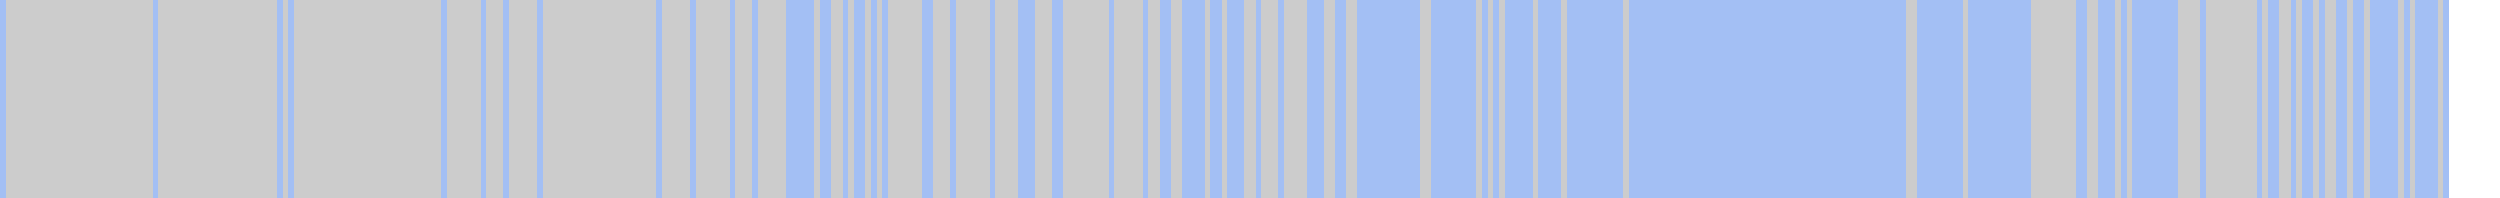
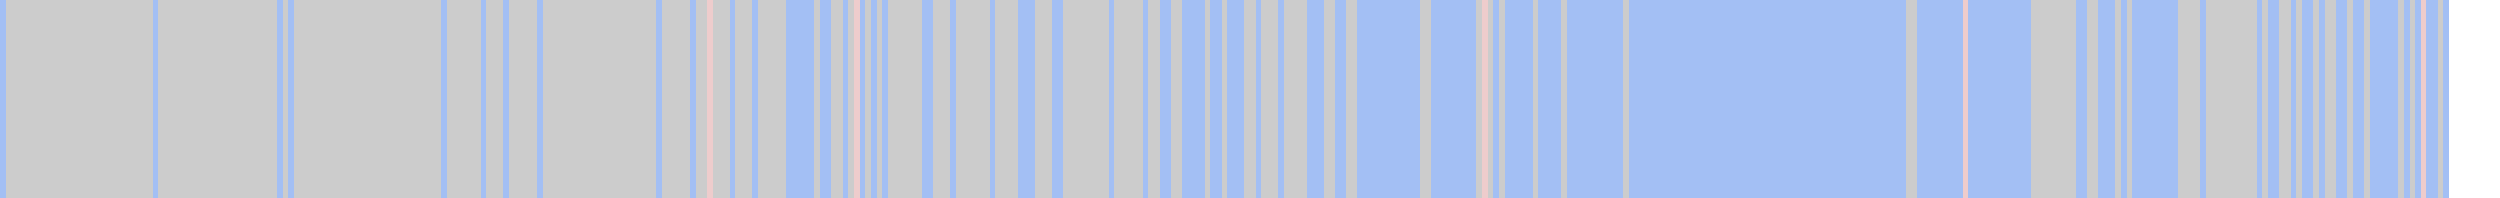
<svg xmlns="http://www.w3.org/2000/svg" viewBox="0 0 442 35" shape-rendering="crispEdges">
  <rect y="0" x="0" width="433" height="35" fill="#cccccc" />
  <rect y="0" x="0" width="1" height="35" fill="#eecccc" />
  <rect y="0" x="27" width="1" height="35" fill="#eecccc" />
  <rect y="0" x="49" width="1" height="35" fill="#eecccc" />
  <rect y="0" x="51" width="1" height="35" fill="#eecccc" />
  <rect y="0" x="78" width="1" height="35" fill="#eecccc" />
  <rect y="0" x="85" width="1" height="35" fill="#eecccc" />
  <rect y="0" x="89" width="1" height="35" fill="#eecccc" />
  <rect y="0" x="95" width="1" height="35" fill="#eecccc" />
  <rect y="0" x="116" width="1" height="35" fill="#eecccc" />
  <rect y="0" x="122" width="1" height="35" fill="#eecccc" />
+   <rect y="0" x="125" width="1" height="35" fill="#eecccc" />
  <rect y="0" x="129" width="1" height="35" fill="#eecccc" />
  <rect y="0" x="133" width="1" height="35" fill="#eecccc" />
  <rect y="0" x="139" width="1" height="35" fill="#eecccc" />
  <rect y="0" x="140" width="1" height="35" fill="#eecccc" />
  <rect y="0" x="141" width="1" height="35" fill="#eecccc" />
  <rect y="0" x="142" width="1" height="35" fill="#eecccc" />
  <rect y="0" x="143" width="1" height="35" fill="#eecccc" />
  <rect y="0" x="145" width="1" height="35" fill="#eecccc" />
  <rect y="0" x="146" width="1" height="35" fill="#eecccc" />
  <rect y="0" x="149" width="1" height="35" fill="#eecccc" />
  <rect y="0" x="151" width="1" height="35" fill="#eecccc" />
  <rect y="0" x="152" width="1" height="35" fill="#eecccc" />
  <rect y="0" x="154" width="1" height="35" fill="#eecccc" />
  <rect y="0" x="156" width="1" height="35" fill="#eecccc" />
  <rect y="0" x="163" width="1" height="35" fill="#eecccc" />
  <rect y="0" x="164" width="1" height="35" fill="#eecccc" />
  <rect y="0" x="168" width="1" height="35" fill="#eecccc" />
  <rect y="0" x="175" width="1" height="35" fill="#eecccc" />
  <rect y="0" x="180" width="1" height="35" fill="#eecccc" />
  <rect y="0" x="181" width="1" height="35" fill="#eecccc" />
  <rect y="0" x="182" width="1" height="35" fill="#eecccc" />
  <rect y="0" x="186" width="1" height="35" fill="#eecccc" />
  <rect y="0" x="187" width="1" height="35" fill="#eecccc" />
  <rect y="0" x="196" width="1" height="35" fill="#eecccc" />
  <rect y="0" x="202" width="1" height="35" fill="#eecccc" />
  <rect y="0" x="205" width="1" height="35" fill="#eecccc" />
  <rect y="0" x="206" width="1" height="35" fill="#eecccc" />
  <rect y="0" x="209" width="1" height="35" fill="#eecccc" />
  <rect y="0" x="210" width="1" height="35" fill="#eecccc" />
  <rect y="0" x="211" width="1" height="35" fill="#eecccc" />
  <rect y="0" x="212" width="1" height="35" fill="#eecccc" />
  <rect y="0" x="214" width="1" height="35" fill="#eecccc" />
  <rect y="0" x="215" width="1" height="35" fill="#eecccc" />
  <rect y="0" x="217" width="1" height="35" fill="#eecccc" />
  <rect y="0" x="218" width="1" height="35" fill="#eecccc" />
  <rect y="0" x="219" width="1" height="35" fill="#eecccc" />
  <rect y="0" x="222" width="1" height="35" fill="#eecccc" />
  <rect y="0" x="226" width="1" height="35" fill="#eecccc" />
  <rect y="0" x="231" width="1" height="35" fill="#eecccc" />
  <rect y="0" x="232" width="1" height="35" fill="#eecccc" />
  <rect y="0" x="233" width="1" height="35" fill="#eecccc" />
  <rect y="0" x="236" width="1" height="35" fill="#eecccc" />
  <rect y="0" x="237" width="1" height="35" fill="#eecccc" />
  <rect y="0" x="240" width="1" height="35" fill="#eecccc" />
  <rect y="0" x="241" width="1" height="35" fill="#eecccc" />
  <rect y="0" x="242" width="1" height="35" fill="#eecccc" />
  <rect y="0" x="243" width="1" height="35" fill="#eecccc" />
  <rect y="0" x="244" width="1" height="35" fill="#eecccc" />
  <rect y="0" x="245" width="1" height="35" fill="#eecccc" />
  <rect y="0" x="246" width="1" height="35" fill="#eecccc" />
  <rect y="0" x="247" width="1" height="35" fill="#eecccc" />
  <rect y="0" x="248" width="1" height="35" fill="#eecccc" />
  <rect y="0" x="249" width="1" height="35" fill="#eecccc" />
  <rect y="0" x="250" width="1" height="35" fill="#eecccc" />
  <rect y="0" x="253" width="1" height="35" fill="#eecccc" />
  <rect y="0" x="254" width="1" height="35" fill="#eecccc" />
  <rect y="0" x="255" width="1" height="35" fill="#eecccc" />
  <rect y="0" x="256" width="1" height="35" fill="#eecccc" />
  <rect y="0" x="257" width="1" height="35" fill="#eecccc" />
  <rect y="0" x="258" width="1" height="35" fill="#eecccc" />
  <rect y="0" x="259" width="1" height="35" fill="#eecccc" />
  <rect y="0" x="260" width="1" height="35" fill="#eecccc" />
  <rect y="0" x="262" width="1" height="35" fill="#eecccc" />
  <rect y="0" x="264" width="1" height="35" fill="#eecccc" />
  <rect y="0" x="266" width="1" height="35" fill="#eecccc" />
  <rect y="0" x="267" width="1" height="35" fill="#eecccc" />
  <rect y="0" x="268" width="1" height="35" fill="#eecccc" />
  <rect y="0" x="269" width="1" height="35" fill="#eecccc" />
  <rect y="0" x="270" width="1" height="35" fill="#eecccc" />
  <rect y="0" x="272" width="1" height="35" fill="#eecccc" />
  <rect y="0" x="273" width="1" height="35" fill="#eecccc" />
  <rect y="0" x="274" width="1" height="35" fill="#eecccc" />
  <rect y="0" x="275" width="1" height="35" fill="#eecccc" />
  <rect y="0" x="277" width="1" height="35" fill="#eecccc" />
  <rect y="0" x="278" width="1" height="35" fill="#eecccc" />
  <rect y="0" x="279" width="1" height="35" fill="#eecccc" />
  <rect y="0" x="280" width="1" height="35" fill="#eecccc" />
  <rect y="0" x="281" width="1" height="35" fill="#eecccc" />
  <rect y="0" x="282" width="1" height="35" fill="#eecccc" />
  <rect y="0" x="283" width="1" height="35" fill="#eecccc" />
  <rect y="0" x="284" width="1" height="35" fill="#eecccc" />
  <rect y="0" x="285" width="1" height="35" fill="#eecccc" />
  <rect y="0" x="286" width="1" height="35" fill="#eecccc" />
  <rect y="0" x="288" width="1" height="35" fill="#eecccc" />
  <rect y="0" x="289" width="1" height="35" fill="#eecccc" />
  <rect y="0" x="290" width="1" height="35" fill="#eecccc" />
  <rect y="0" x="291" width="1" height="35" fill="#eecccc" />
  <rect y="0" x="292" width="1" height="35" fill="#eecccc" />
  <rect y="0" x="293" width="1" height="35" fill="#eecccc" />
  <rect y="0" x="294" width="1" height="35" fill="#eecccc" />
  <rect y="0" x="295" width="1" height="35" fill="#eecccc" />
  <rect y="0" x="296" width="1" height="35" fill="#eecccc" />
  <rect y="0" x="297" width="1" height="35" fill="#eecccc" />
  <rect y="0" x="298" width="1" height="35" fill="#eecccc" />
  <rect y="0" x="299" width="1" height="35" fill="#eecccc" />
  <rect y="0" x="300" width="1" height="35" fill="#eecccc" />
  <rect y="0" x="301" width="1" height="35" fill="#eecccc" />
  <rect y="0" x="302" width="1" height="35" fill="#eecccc" />
  <rect y="0" x="303" width="1" height="35" fill="#eecccc" />
  <rect y="0" x="304" width="1" height="35" fill="#eecccc" />
  <rect y="0" x="305" width="1" height="35" fill="#eecccc" />
  <rect y="0" x="306" width="1" height="35" fill="#eecccc" />
  <rect y="0" x="307" width="1" height="35" fill="#eecccc" />
  <rect y="0" x="308" width="1" height="35" fill="#eecccc" />
  <rect y="0" x="309" width="1" height="35" fill="#eecccc" />
  <rect y="0" x="310" width="1" height="35" fill="#eecccc" />
  <rect y="0" x="311" width="1" height="35" fill="#eecccc" />
  <rect y="0" x="312" width="1" height="35" fill="#eecccc" />
  <rect y="0" x="313" width="1" height="35" fill="#eecccc" />
  <rect y="0" x="314" width="1" height="35" fill="#eecccc" />
  <rect y="0" x="315" width="1" height="35" fill="#eecccc" />
  <rect y="0" x="316" width="1" height="35" fill="#eecccc" />
  <rect y="0" x="317" width="1" height="35" fill="#eecccc" />
  <rect y="0" x="318" width="1" height="35" fill="#eecccc" />
  <rect y="0" x="319" width="1" height="35" fill="#eecccc" />
  <rect y="0" x="320" width="1" height="35" fill="#eecccc" />
  <rect y="0" x="321" width="1" height="35" fill="#eecccc" />
  <rect y="0" x="322" width="1" height="35" fill="#eecccc" />
  <rect y="0" x="323" width="1" height="35" fill="#eecccc" />
  <rect y="0" x="324" width="1" height="35" fill="#eecccc" />
  <rect y="0" x="325" width="1" height="35" fill="#eecccc" />
  <rect y="0" x="326" width="1" height="35" fill="#eecccc" />
  <rect y="0" x="327" width="1" height="35" fill="#eecccc" />
  <rect y="0" x="328" width="1" height="35" fill="#eecccc" />
  <rect y="0" x="329" width="1" height="35" fill="#eecccc" />
  <rect y="0" x="330" width="1" height="35" fill="#eecccc" />
  <rect y="0" x="331" width="1" height="35" fill="#eecccc" />
  <rect y="0" x="332" width="1" height="35" fill="#eecccc" />
  <rect y="0" x="333" width="1" height="35" fill="#eecccc" />
  <rect y="0" x="334" width="1" height="35" fill="#eecccc" />
  <rect y="0" x="335" width="1" height="35" fill="#eecccc" />
  <rect y="0" x="336" width="1" height="35" fill="#eecccc" />
  <rect y="0" x="339" width="1" height="35" fill="#eecccc" />
  <rect y="0" x="340" width="1" height="35" fill="#eecccc" />
  <rect y="0" x="341" width="1" height="35" fill="#eecccc" />
  <rect y="0" x="342" width="1" height="35" fill="#eecccc" />
  <rect y="0" x="343" width="1" height="35" fill="#eecccc" />
  <rect y="0" x="344" width="1" height="35" fill="#eecccc" />
  <rect y="0" x="345" width="1" height="35" fill="#eecccc" />
  <rect y="0" x="346" width="1" height="35" fill="#eecccc" />
+   <rect y="0" x="347" width="1" height="35" fill="#eecccc" />
  <rect y="0" x="348" width="1" height="35" fill="#eecccc" />
  <rect y="0" x="349" width="1" height="35" fill="#eecccc" />
  <rect y="0" x="350" width="1" height="35" fill="#eecccc" />
  <rect y="0" x="351" width="1" height="35" fill="#eecccc" />
  <rect y="0" x="352" width="1" height="35" fill="#eecccc" />
  <rect y="0" x="353" width="1" height="35" fill="#eecccc" />
  <rect y="0" x="354" width="1" height="35" fill="#eecccc" />
  <rect y="0" x="355" width="1" height="35" fill="#eecccc" />
  <rect y="0" x="356" width="1" height="35" fill="#eecccc" />
  <rect y="0" x="357" width="1" height="35" fill="#eecccc" />
  <rect y="0" x="358" width="1" height="35" fill="#eecccc" />
  <rect y="0" x="367" width="1" height="35" fill="#eecccc" />
  <rect y="0" x="368" width="1" height="35" fill="#eecccc" />
  <rect y="0" x="371" width="1" height="35" fill="#eecccc" />
  <rect y="0" x="372" width="1" height="35" fill="#eecccc" />
  <rect y="0" x="373" width="1" height="35" fill="#eecccc" />
  <rect y="0" x="375" width="1" height="35" fill="#eecccc" />
  <rect y="0" x="377" width="1" height="35" fill="#eecccc" />
  <rect y="0" x="378" width="1" height="35" fill="#eecccc" />
  <rect y="0" x="379" width="1" height="35" fill="#eecccc" />
  <rect y="0" x="380" width="1" height="35" fill="#eecccc" />
  <rect y="0" x="381" width="1" height="35" fill="#eecccc" />
  <rect y="0" x="382" width="1" height="35" fill="#eecccc" />
  <rect y="0" x="383" width="1" height="35" fill="#eecccc" />
  <rect y="0" x="384" width="1" height="35" fill="#eecccc" />
  <rect y="0" x="389" width="1" height="35" fill="#eecccc" />
  <rect y="0" x="399" width="1" height="35" fill="#eecccc" />
  <rect y="0" x="401" width="1" height="35" fill="#eecccc" />
  <rect y="0" x="402" width="1" height="35" fill="#eecccc" />
  <rect y="0" x="405" width="1" height="35" fill="#eecccc" />
  <rect y="0" x="407" width="1" height="35" fill="#eecccc" />
  <rect y="0" x="408" width="1" height="35" fill="#eecccc" />
  <rect y="0" x="410" width="1" height="35" fill="#eecccc" />
  <rect y="0" x="413" width="1" height="35" fill="#eecccc" />
  <rect y="0" x="414" width="1" height="35" fill="#eecccc" />
  <rect y="0" x="416" width="1" height="35" fill="#eecccc" />
  <rect y="0" x="417" width="1" height="35" fill="#eecccc" />
  <rect y="0" x="419" width="1" height="35" fill="#eecccc" />
  <rect y="0" x="420" width="1" height="35" fill="#eecccc" />
  <rect y="0" x="421" width="1" height="35" fill="#eecccc" />
  <rect y="0" x="422" width="1" height="35" fill="#eecccc" />
  <rect y="0" x="423" width="1" height="35" fill="#eecccc" />
  <rect y="0" x="425" width="1" height="35" fill="#eecccc" />
  <rect y="0" x="427" width="1" height="35" fill="#eecccc" />
  <rect y="0" x="428" width="1" height="35" fill="#eecccc" />
  <rect y="0" x="429" width="1" height="35" fill="#eecccc" />
  <rect y="0" x="430" width="1" height="35" fill="#eecccc" />
  <rect y="0" x="432" width="1" height="35" fill="#eecccc" />
  <rect y="0" x="0" width="1" height="35" fill="#a3bff4" />
  <rect y="0" x="27" width="1" height="35" fill="#a3bff4" />
  <rect y="0" x="49" width="1" height="35" fill="#a3bff4" />
  <rect y="0" x="51" width="1" height="35" fill="#a3bff4" />
  <rect y="0" x="78" width="1" height="35" fill="#a3bff4" />
  <rect y="0" x="85" width="1" height="35" fill="#a3bff4" />
  <rect y="0" x="89" width="1" height="35" fill="#a3bff4" />
  <rect y="0" x="95" width="1" height="35" fill="#a3bff4" />
  <rect y="0" x="116" width="1" height="35" fill="#a3bff4" />
  <rect y="0" x="122" width="1" height="35" fill="#a3bff4" />
  <rect y="0" x="129" width="1" height="35" fill="#a3bff4" />
  <rect y="0" x="133" width="1" height="35" fill="#a3bff4" />
  <rect y="0" x="139" width="1" height="35" fill="#a3bff4" />
  <rect y="0" x="140" width="1" height="35" fill="#a3bff4" />
  <rect y="0" x="141" width="1" height="35" fill="#a3bff4" />
  <rect y="0" x="142" width="1" height="35" fill="#a3bff4" />
  <rect y="0" x="143" width="1" height="35" fill="#a3bff4" />
  <rect y="0" x="145" width="1" height="35" fill="#a3bff4" />
  <rect y="0" x="146" width="1" height="35" fill="#a3bff4" />
  <rect y="0" x="149" width="1" height="35" fill="#a3bff4" />
-   <rect y="0" x="151" width="1" height="35" fill="#a3bff4" />
  <rect y="0" x="152" width="1" height="35" fill="#a3bff4" />
  <rect y="0" x="154" width="1" height="35" fill="#a3bff4" />
  <rect y="0" x="156" width="1" height="35" fill="#a3bff4" />
  <rect y="0" x="163" width="1" height="35" fill="#a3bff4" />
  <rect y="0" x="164" width="1" height="35" fill="#a3bff4" />
  <rect y="0" x="168" width="1" height="35" fill="#a3bff4" />
  <rect y="0" x="175" width="1" height="35" fill="#a3bff4" />
  <rect y="0" x="180" width="1" height="35" fill="#a3bff4" />
  <rect y="0" x="181" width="1" height="35" fill="#a3bff4" />
  <rect y="0" x="182" width="1" height="35" fill="#a3bff4" />
  <rect y="0" x="186" width="1" height="35" fill="#a3bff4" />
  <rect y="0" x="187" width="1" height="35" fill="#a3bff4" />
  <rect y="0" x="196" width="1" height="35" fill="#a3bff4" />
  <rect y="0" x="202" width="1" height="35" fill="#a3bff4" />
  <rect y="0" x="205" width="1" height="35" fill="#a3bff4" />
  <rect y="0" x="206" width="1" height="35" fill="#a3bff4" />
  <rect y="0" x="209" width="1" height="35" fill="#a3bff4" />
  <rect y="0" x="210" width="1" height="35" fill="#a3bff4" />
  <rect y="0" x="211" width="1" height="35" fill="#a3bff4" />
  <rect y="0" x="212" width="1" height="35" fill="#a3bff4" />
  <rect y="0" x="214" width="1" height="35" fill="#a3bff4" />
  <rect y="0" x="215" width="1" height="35" fill="#a3bff4" />
  <rect y="0" x="217" width="1" height="35" fill="#a3bff4" />
  <rect y="0" x="218" width="1" height="35" fill="#a3bff4" />
  <rect y="0" x="219" width="1" height="35" fill="#a3bff4" />
  <rect y="0" x="222" width="1" height="35" fill="#a3bff4" />
  <rect y="0" x="226" width="1" height="35" fill="#a3bff4" />
  <rect y="0" x="231" width="1" height="35" fill="#a3bff4" />
  <rect y="0" x="232" width="1" height="35" fill="#a3bff4" />
  <rect y="0" x="233" width="1" height="35" fill="#a3bff4" />
  <rect y="0" x="236" width="1" height="35" fill="#a3bff4" />
  <rect y="0" x="237" width="1" height="35" fill="#a3bff4" />
  <rect y="0" x="240" width="1" height="35" fill="#a3bff4" />
  <rect y="0" x="241" width="1" height="35" fill="#a3bff4" />
  <rect y="0" x="242" width="1" height="35" fill="#a3bff4" />
  <rect y="0" x="243" width="1" height="35" fill="#a3bff4" />
  <rect y="0" x="244" width="1" height="35" fill="#a3bff4" />
  <rect y="0" x="245" width="1" height="35" fill="#a3bff4" />
  <rect y="0" x="246" width="1" height="35" fill="#a3bff4" />
  <rect y="0" x="247" width="1" height="35" fill="#a3bff4" />
  <rect y="0" x="248" width="1" height="35" fill="#a3bff4" />
  <rect y="0" x="249" width="1" height="35" fill="#a3bff4" />
  <rect y="0" x="250" width="1" height="35" fill="#a3bff4" />
  <rect y="0" x="253" width="1" height="35" fill="#a3bff4" />
  <rect y="0" x="254" width="1" height="35" fill="#a3bff4" />
  <rect y="0" x="255" width="1" height="35" fill="#a3bff4" />
  <rect y="0" x="256" width="1" height="35" fill="#a3bff4" />
  <rect y="0" x="257" width="1" height="35" fill="#a3bff4" />
  <rect y="0" x="258" width="1" height="35" fill="#a3bff4" />
  <rect y="0" x="259" width="1" height="35" fill="#a3bff4" />
  <rect y="0" x="260" width="1" height="35" fill="#a3bff4" />
-   <rect y="0" x="262" width="1" height="35" fill="#a3bff4" />
  <rect y="0" x="264" width="1" height="35" fill="#a3bff4" />
  <rect y="0" x="266" width="1" height="35" fill="#a3bff4" />
  <rect y="0" x="267" width="1" height="35" fill="#a3bff4" />
  <rect y="0" x="268" width="1" height="35" fill="#a3bff4" />
  <rect y="0" x="269" width="1" height="35" fill="#a3bff4" />
  <rect y="0" x="270" width="1" height="35" fill="#a3bff4" />
  <rect y="0" x="272" width="1" height="35" fill="#a3bff4" />
  <rect y="0" x="273" width="1" height="35" fill="#a3bff4" />
  <rect y="0" x="274" width="1" height="35" fill="#a3bff4" />
  <rect y="0" x="275" width="1" height="35" fill="#a3bff4" />
  <rect y="0" x="277" width="1" height="35" fill="#a3bff4" />
  <rect y="0" x="278" width="1" height="35" fill="#a3bff4" />
  <rect y="0" x="279" width="1" height="35" fill="#a3bff4" />
  <rect y="0" x="280" width="1" height="35" fill="#a3bff4" />
  <rect y="0" x="281" width="1" height="35" fill="#a3bff4" />
  <rect y="0" x="282" width="1" height="35" fill="#a3bff4" />
  <rect y="0" x="283" width="1" height="35" fill="#a3bff4" />
  <rect y="0" x="284" width="1" height="35" fill="#a3bff4" />
  <rect y="0" x="285" width="1" height="35" fill="#a3bff4" />
  <rect y="0" x="286" width="1" height="35" fill="#a3bff4" />
  <rect y="0" x="288" width="1" height="35" fill="#a3bff4" />
  <rect y="0" x="289" width="1" height="35" fill="#a3bff4" />
  <rect y="0" x="290" width="1" height="35" fill="#a3bff4" />
  <rect y="0" x="291" width="1" height="35" fill="#a3bff4" />
  <rect y="0" x="292" width="1" height="35" fill="#a3bff4" />
  <rect y="0" x="293" width="1" height="35" fill="#a3bff4" />
  <rect y="0" x="294" width="1" height="35" fill="#a3bff4" />
  <rect y="0" x="295" width="1" height="35" fill="#a3bff4" />
  <rect y="0" x="296" width="1" height="35" fill="#a3bff4" />
  <rect y="0" x="297" width="1" height="35" fill="#a3bff4" />
  <rect y="0" x="298" width="1" height="35" fill="#a3bff4" />
  <rect y="0" x="299" width="1" height="35" fill="#a3bff4" />
  <rect y="0" x="300" width="1" height="35" fill="#a3bff4" />
  <rect y="0" x="301" width="1" height="35" fill="#a3bff4" />
  <rect y="0" x="302" width="1" height="35" fill="#a3bff4" />
  <rect y="0" x="303" width="1" height="35" fill="#a3bff4" />
  <rect y="0" x="304" width="1" height="35" fill="#a3bff4" />
  <rect y="0" x="305" width="1" height="35" fill="#a3bff4" />
  <rect y="0" x="306" width="1" height="35" fill="#a3bff4" />
  <rect y="0" x="307" width="1" height="35" fill="#a3bff4" />
  <rect y="0" x="308" width="1" height="35" fill="#a3bff4" />
  <rect y="0" x="309" width="1" height="35" fill="#a3bff4" />
  <rect y="0" x="310" width="1" height="35" fill="#a3bff4" />
  <rect y="0" x="311" width="1" height="35" fill="#a3bff4" />
  <rect y="0" x="312" width="1" height="35" fill="#a3bff4" />
  <rect y="0" x="313" width="1" height="35" fill="#a3bff4" />
  <rect y="0" x="314" width="1" height="35" fill="#a3bff4" />
  <rect y="0" x="315" width="1" height="35" fill="#a3bff4" />
  <rect y="0" x="316" width="1" height="35" fill="#a3bff4" />
  <rect y="0" x="317" width="1" height="35" fill="#a3bff4" />
  <rect y="0" x="318" width="1" height="35" fill="#a3bff4" />
  <rect y="0" x="319" width="1" height="35" fill="#a3bff4" />
  <rect y="0" x="320" width="1" height="35" fill="#a3bff4" />
  <rect y="0" x="321" width="1" height="35" fill="#a3bff4" />
  <rect y="0" x="322" width="1" height="35" fill="#a3bff4" />
  <rect y="0" x="323" width="1" height="35" fill="#a3bff4" />
  <rect y="0" x="324" width="1" height="35" fill="#a3bff4" />
  <rect y="0" x="325" width="1" height="35" fill="#a3bff4" />
  <rect y="0" x="326" width="1" height="35" fill="#a3bff4" />
  <rect y="0" x="327" width="1" height="35" fill="#a3bff4" />
  <rect y="0" x="328" width="1" height="35" fill="#a3bff4" />
  <rect y="0" x="329" width="1" height="35" fill="#a3bff4" />
  <rect y="0" x="330" width="1" height="35" fill="#a3bff4" />
  <rect y="0" x="331" width="1" height="35" fill="#a3bff4" />
  <rect y="0" x="332" width="1" height="35" fill="#a3bff4" />
  <rect y="0" x="333" width="1" height="35" fill="#a3bff4" />
  <rect y="0" x="334" width="1" height="35" fill="#a3bff4" />
  <rect y="0" x="335" width="1" height="35" fill="#a3bff4" />
  <rect y="0" x="336" width="1" height="35" fill="#a3bff4" />
  <rect y="0" x="339" width="1" height="35" fill="#a3bff4" />
  <rect y="0" x="340" width="1" height="35" fill="#a3bff4" />
  <rect y="0" x="341" width="1" height="35" fill="#a3bff4" />
  <rect y="0" x="342" width="1" height="35" fill="#a3bff4" />
  <rect y="0" x="343" width="1" height="35" fill="#a3bff4" />
  <rect y="0" x="344" width="1" height="35" fill="#a3bff4" />
  <rect y="0" x="345" width="1" height="35" fill="#a3bff4" />
  <rect y="0" x="346" width="1" height="35" fill="#a3bff4" />
  <rect y="0" x="348" width="1" height="35" fill="#a3bff4" />
  <rect y="0" x="349" width="1" height="35" fill="#a3bff4" />
  <rect y="0" x="350" width="1" height="35" fill="#a3bff4" />
  <rect y="0" x="351" width="1" height="35" fill="#a3bff4" />
  <rect y="0" x="352" width="1" height="35" fill="#a3bff4" />
  <rect y="0" x="353" width="1" height="35" fill="#a3bff4" />
  <rect y="0" x="354" width="1" height="35" fill="#a3bff4" />
  <rect y="0" x="355" width="1" height="35" fill="#a3bff4" />
  <rect y="0" x="356" width="1" height="35" fill="#a3bff4" />
  <rect y="0" x="357" width="1" height="35" fill="#a3bff4" />
  <rect y="0" x="358" width="1" height="35" fill="#a3bff4" />
  <rect y="0" x="367" width="1" height="35" fill="#a3bff4" />
  <rect y="0" x="368" width="1" height="35" fill="#a3bff4" />
  <rect y="0" x="371" width="1" height="35" fill="#a3bff4" />
  <rect y="0" x="372" width="1" height="35" fill="#a3bff4" />
  <rect y="0" x="373" width="1" height="35" fill="#a3bff4" />
  <rect y="0" x="375" width="1" height="35" fill="#a3bff4" />
  <rect y="0" x="377" width="1" height="35" fill="#a3bff4" />
  <rect y="0" x="378" width="1" height="35" fill="#a3bff4" />
  <rect y="0" x="379" width="1" height="35" fill="#a3bff4" />
  <rect y="0" x="380" width="1" height="35" fill="#a3bff4" />
  <rect y="0" x="381" width="1" height="35" fill="#a3bff4" />
  <rect y="0" x="382" width="1" height="35" fill="#a3bff4" />
  <rect y="0" x="383" width="1" height="35" fill="#a3bff4" />
  <rect y="0" x="384" width="1" height="35" fill="#a3bff4" />
  <rect y="0" x="389" width="1" height="35" fill="#a3bff4" />
  <rect y="0" x="399" width="1" height="35" fill="#a3bff4" />
  <rect y="0" x="401" width="1" height="35" fill="#a3bff4" />
  <rect y="0" x="402" width="1" height="35" fill="#a3bff4" />
  <rect y="0" x="405" width="1" height="35" fill="#a3bff4" />
  <rect y="0" x="407" width="1" height="35" fill="#a3bff4" />
  <rect y="0" x="408" width="1" height="35" fill="#a3bff4" />
  <rect y="0" x="410" width="1" height="35" fill="#a3bff4" />
  <rect y="0" x="413" width="1" height="35" fill="#a3bff4" />
  <rect y="0" x="414" width="1" height="35" fill="#a3bff4" />
  <rect y="0" x="416" width="1" height="35" fill="#a3bff4" />
  <rect y="0" x="417" width="1" height="35" fill="#a3bff4" />
  <rect y="0" x="419" width="1" height="35" fill="#a3bff4" />
  <rect y="0" x="420" width="1" height="35" fill="#a3bff4" />
  <rect y="0" x="421" width="1" height="35" fill="#a3bff4" />
  <rect y="0" x="422" width="1" height="35" fill="#a3bff4" />
  <rect y="0" x="423" width="1" height="35" fill="#a3bff4" />
  <rect y="0" x="425" width="1" height="35" fill="#a3bff4" />
  <rect y="0" x="427" width="1" height="35" fill="#a3bff4" />
-   <rect y="0" x="428" width="1" height="35" fill="#a3bff4" />
  <rect y="0" x="429" width="1" height="35" fill="#a3bff4" />
  <rect y="0" x="430" width="1" height="35" fill="#a3bff4" />
  <rect y="0" x="432" width="1" height="35" fill="#a3bff4" />
</svg>
